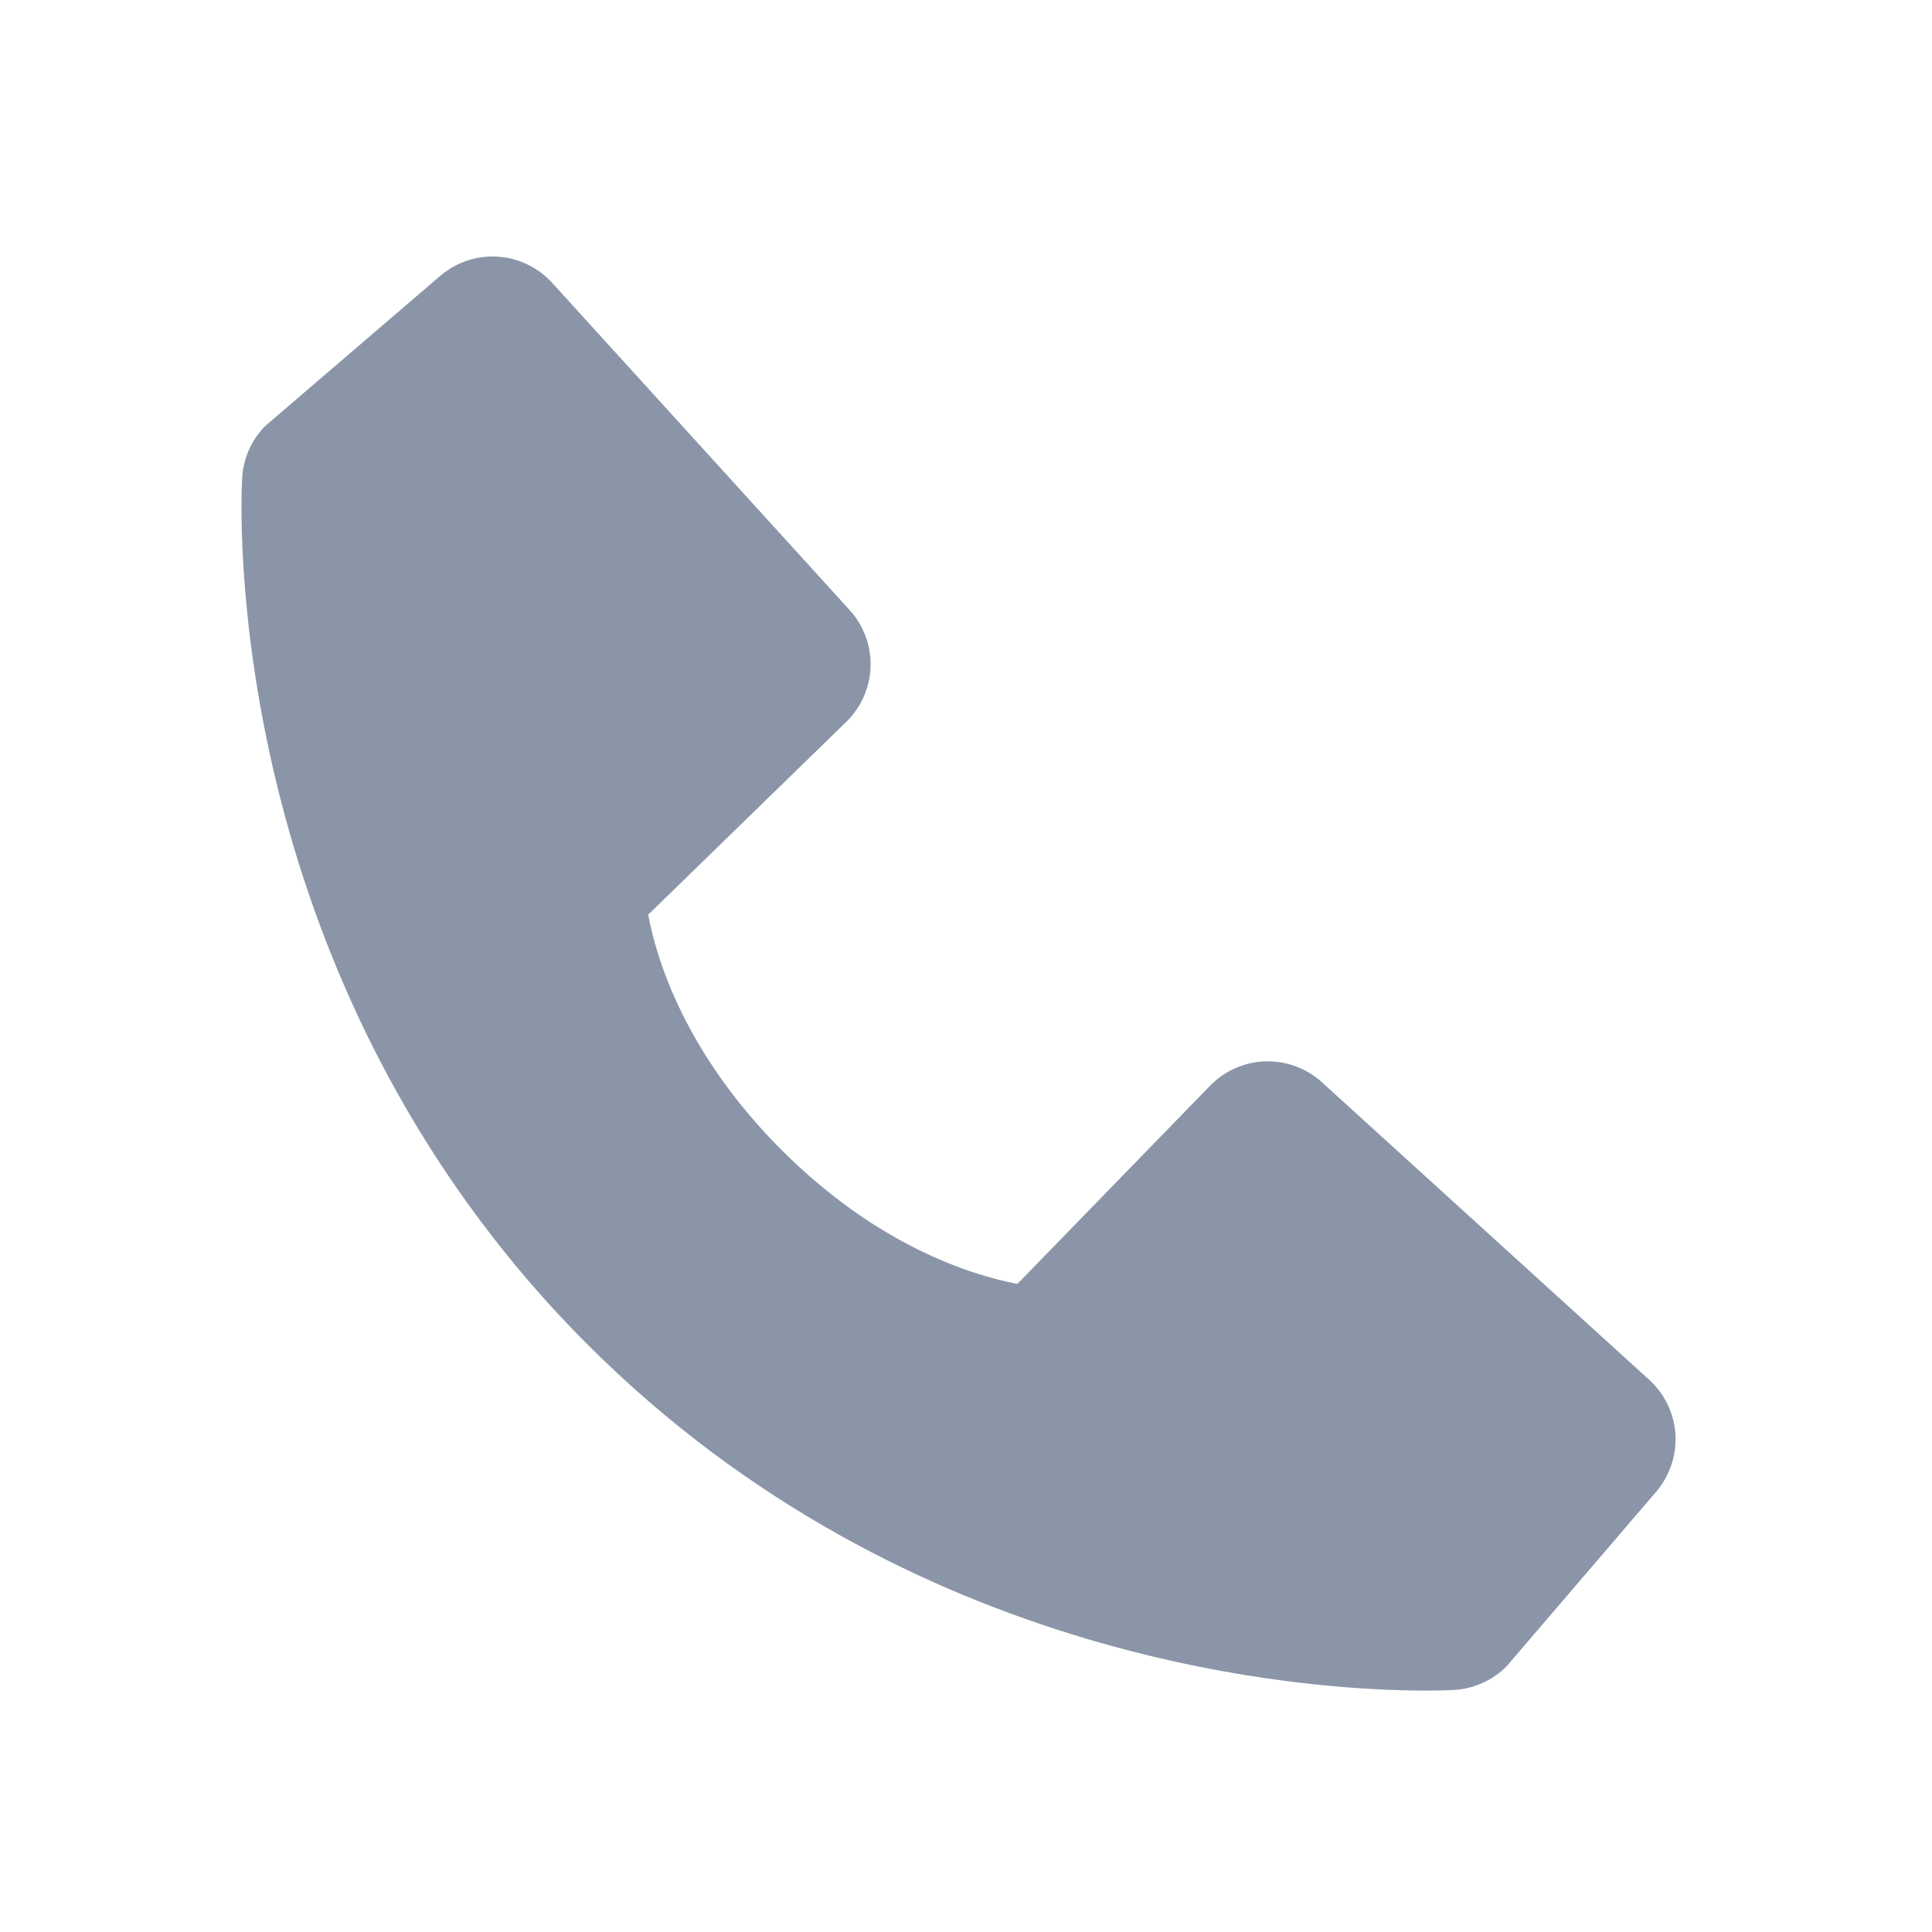
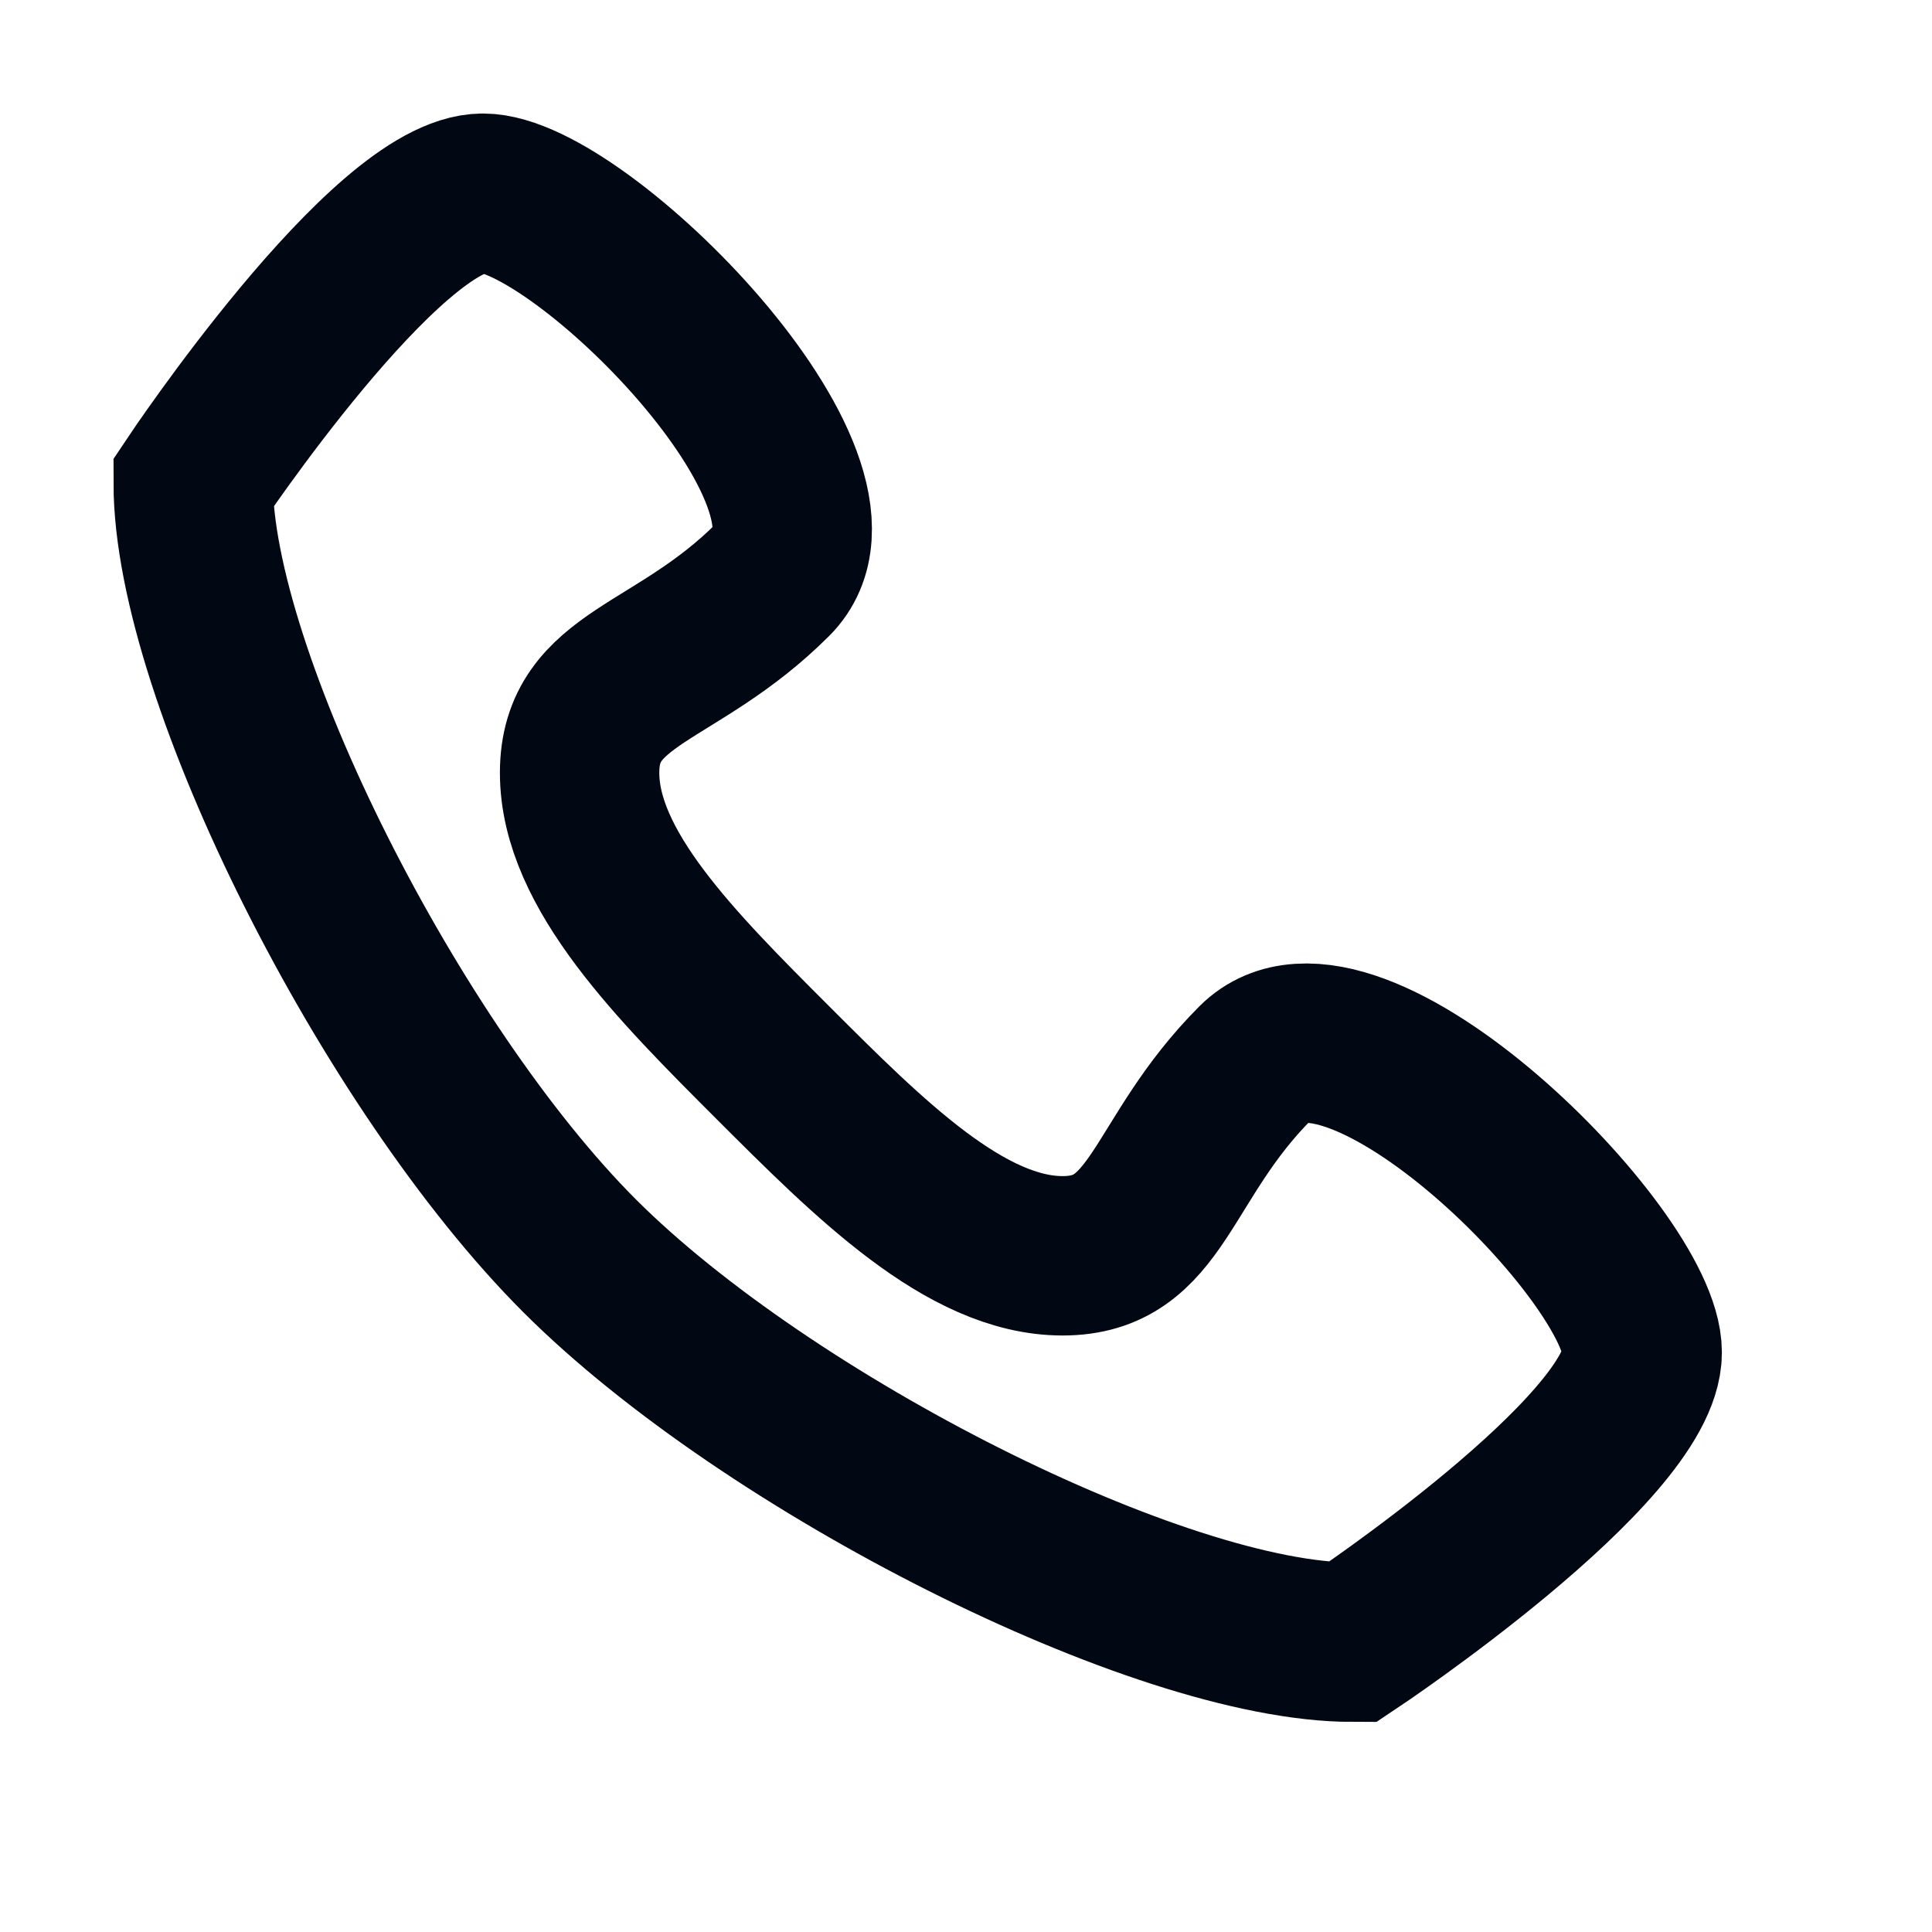
- <svg xmlns="http://www.w3.org/2000/svg" width="20" height="20" viewBox="0 0 20 20" fill="none" color="#8A95A8">
-   <path d="M17.073 14.284L13.685 11.204C13.525 11.058 13.315 10.981 13.098 10.987C12.882 10.994 12.677 11.085 12.526 11.24L10.532 13.291C10.052 13.199 9.087 12.898 8.094 11.908C7.1 10.913 6.799 9.946 6.71 9.469L8.759 7.474C8.915 7.323 9.005 7.118 9.012 6.902C9.019 6.686 8.941 6.475 8.795 6.315L5.716 2.928C5.57 2.768 5.368 2.67 5.151 2.657C4.935 2.643 4.722 2.715 4.557 2.856L2.749 4.407C2.604 4.551 2.518 4.744 2.507 4.948C2.494 5.156 2.256 10.091 6.083 13.919C9.421 17.257 13.603 17.501 14.754 17.501C14.923 17.501 15.026 17.496 15.054 17.494C15.257 17.482 15.449 17.396 15.594 17.252L17.144 15.443C17.285 15.278 17.357 15.065 17.344 14.849C17.331 14.633 17.233 14.43 17.073 14.284Z" fill="currentColor" />
+ <svg xmlns="http://www.w3.org/2000/svg" width="20" height="20" viewBox="0 0 20 20" fill="none" color="#010713">
+   <path d="M13 11C12 12 12 13 11 13C10 13 9 12 8 11C7 10 6 9 6 8C6 7 7 7 8 6C9 5 6 2 5 2C4 2 2 5 2 5C2 7 4.055 11.055 6 13C7.945 14.945 12 17 14 17C14 17 17 15 17 14C17 13 14 10 13 11Z" stroke="currentColor" stroke-width="1.65" />
</svg>
